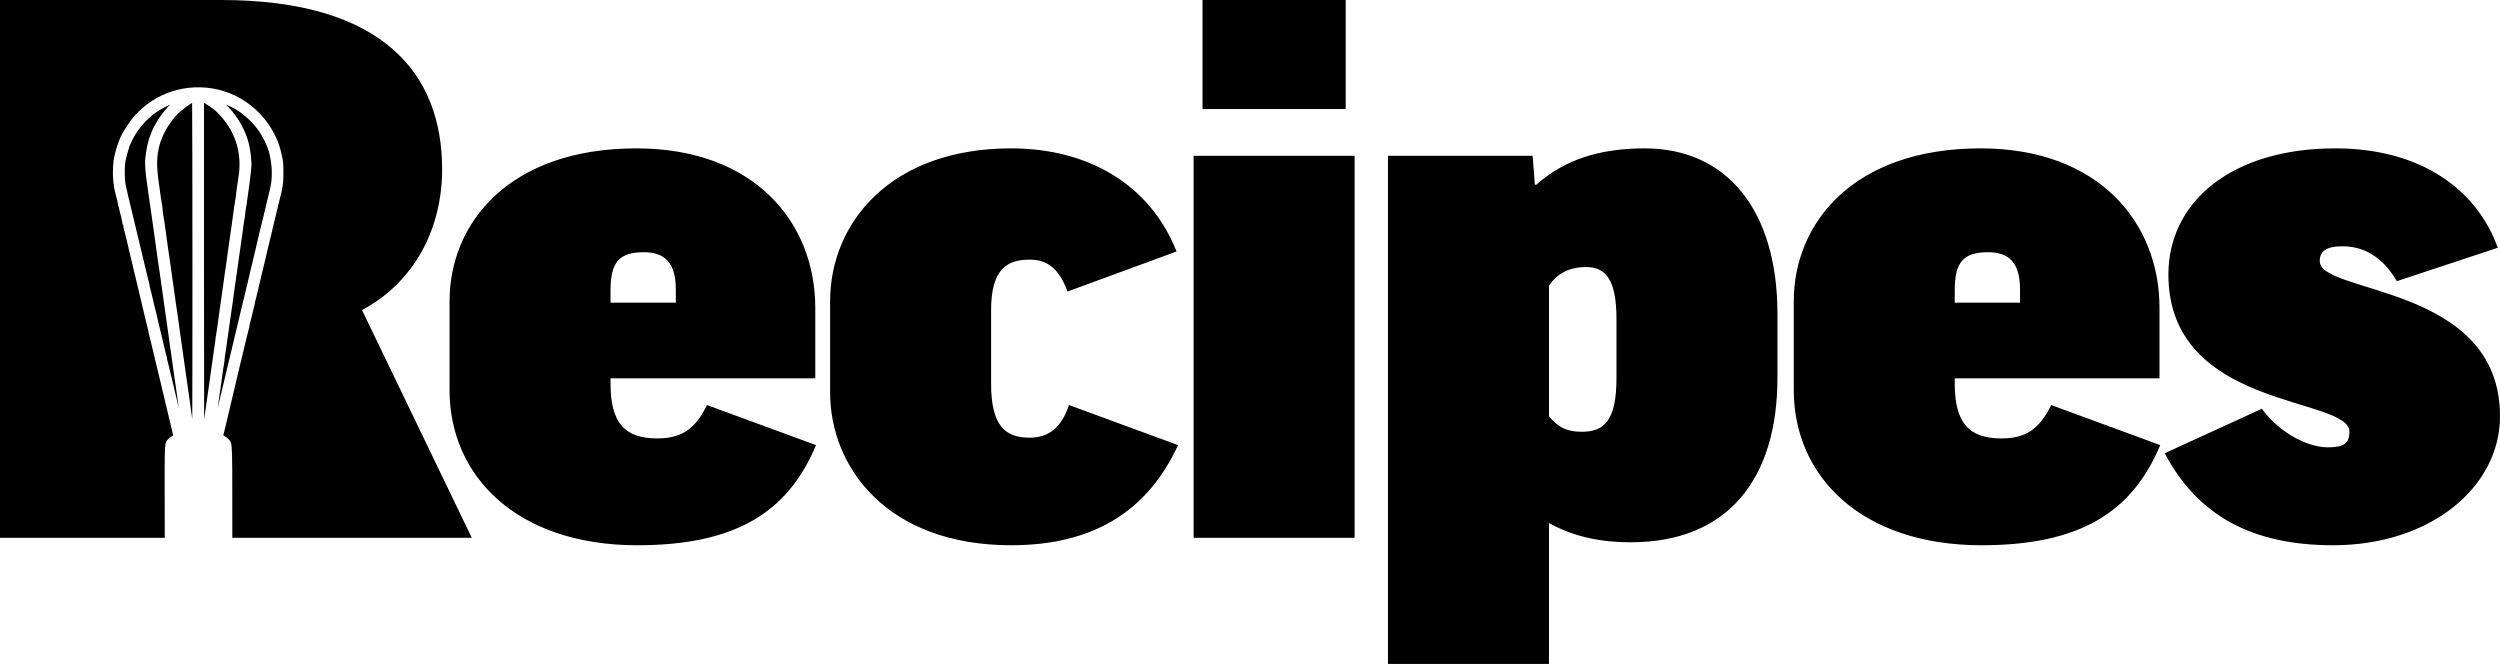
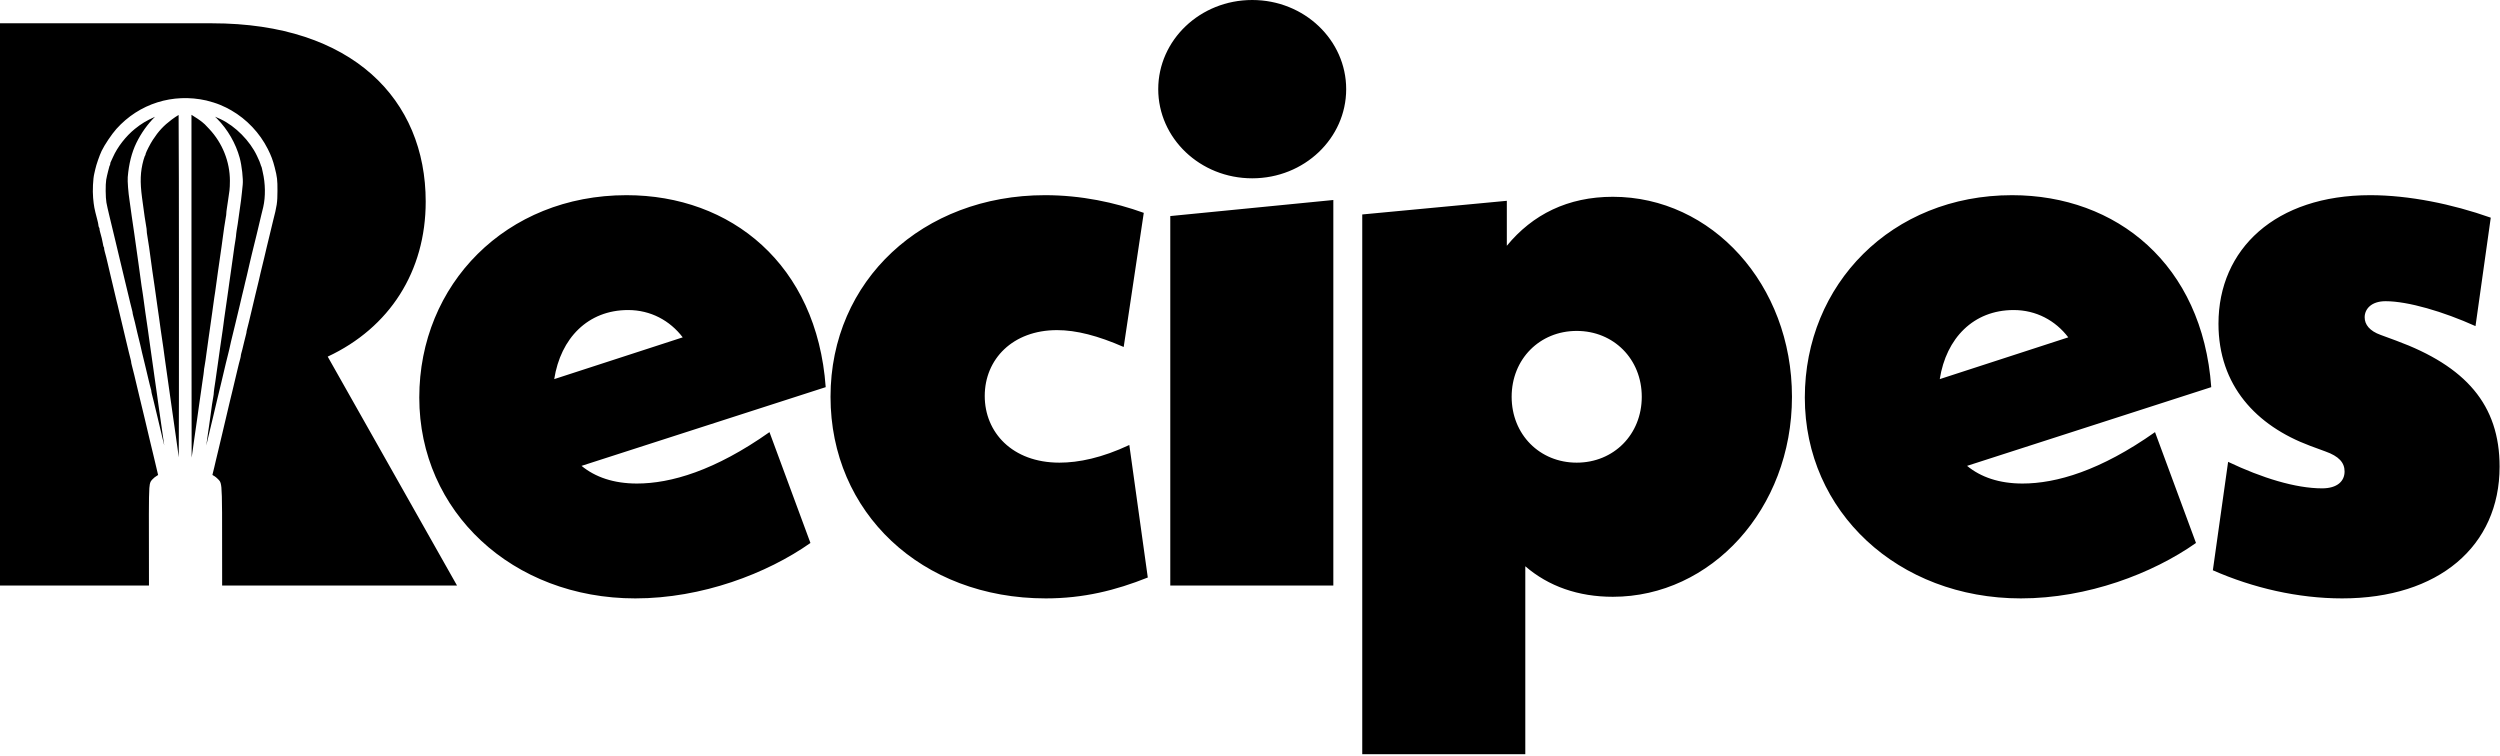
- <svg xmlns="http://www.w3.org/2000/svg" width="100%" height="100%" viewBox="0 0 1348 358" version="1.1" xml:space="preserve" style="fill-rule:evenodd;clip-rule:evenodd;stroke-linejoin:round;stroke-miterlimit:2;">
-   <g>
-     <path d="M88.83,290l-88.83,-0l0,-290l119.2,0c87.6,0 119.2,40 119.2,91.2c-0,32 -14.8,60.8 -43.2,76l59.2,122.8l-129.132,-0c-0,-1.423 -0,-2.895 0,-4.416c0.003,-29.92 0.035,-40.504 -0.375,-44.641c-0.173,-1.746 -0.469,-2.57 -0.791,-3.106c-0.315,-0.527 -0.687,-0.782 -1.193,-1.308c-0.711,-0.738 -1.856,-1.479 -2.481,-1.795c0.049,-0.252 0.127,-0.62 0.22,-0.959c0.199,-0.725 0.493,-1.919 0.652,-2.653c0.155,-0.703 0.533,-2.321 0.841,-3.591c0.313,-1.286 0.67,-2.78 0.795,-3.316c0.123,-0.528 0.344,-1.451 0.493,-2.05c0.153,-0.614 0.383,-1.593 0.512,-2.172c0.297,-1.331 0.565,-2.46 1.411,-5.926c0.387,-1.588 0.803,-3.359 0.923,-3.935c0.118,-0.558 0.513,-2.224 0.879,-3.699c0.754,-3.043 1.114,-4.58 1.44,-6.143c0.116,-0.558 0.458,-1.986 0.757,-3.174c0.309,-1.223 0.682,-2.754 0.83,-3.402c0.142,-0.628 0.363,-1.541 0.489,-2.029c0.238,-0.922 1.164,-4.82 2.1,-8.84c0.626,-2.687 1.205,-4.979 1.516,-6.004c0.18,-0.591 0.311,-1.373 0.311,-1.731c-0,-0.17 0.086,-0.537 0.173,-0.818l0.001,-0.005c0.343,-1.133 0.681,-2.471 1.461,-5.814c0.354,-1.516 0.751,-3.103 0.885,-3.527c0.191,-0.594 0.328,-1.386 0.328,-1.748c0,-0.167 0.091,-0.524 0.179,-0.799l0.001,-0.001c0.144,-0.454 0.574,-2.146 0.951,-3.766c0.363,-1.555 0.762,-3.23 0.887,-3.725c0.13,-0.505 0.358,-1.457 0.506,-2.111c0.442,-1.948 1.582,-6.771 1.843,-7.795c0.453,-1.782 0.728,-2.913 1.155,-4.757c0.229,-0.984 0.519,-2.192 0.646,-2.684c0.135,-0.526 0.318,-1.323 0.406,-1.773c0.08,-0.403 0.243,-1.125 0.363,-1.602c0.743,-2.942 1.62,-6.561 1.864,-7.69c0.438,-2.029 0.651,-2.93 1.236,-5.258c0.308,-1.224 0.679,-2.754 0.827,-3.401c0.142,-0.628 0.363,-1.541 0.488,-2.03c0.13,-0.5 0.539,-2.204 0.911,-3.786c0.364,-1.553 0.767,-3.226 0.895,-3.721c1.959,-7.569 2.202,-9.262 2.216,-15.02c0.014,-5.565 -0.141,-6.873 -1.359,-11.654c-0.917,-3.605 -1.766,-5.87 -3.46,-9.23c-4.025,-7.98 -10.465,-14.789 -18.2,-19.245c-1.913,-1.102 -2.897,-1.586 -5.6,-2.752c-1.472,-0.634 -4.94,-1.731 -6.804,-2.15c-16.701,-3.753 -33.478,1.554 -44.785,14.159c-2.315,2.58 -5.978,8.04 -7.357,10.961c-1.102,2.336 -2.673,6.87 -3.152,9.09c-0.165,0.767 -0.4,1.794 -0.521,2.283c-0.609,2.435 -0.899,8.411 -0.567,11.997c0.388,4.204 0.57,5.183 1.994,10.592c0.32,1.216 0.613,2.453 0.613,2.76c0,0.236 0.028,0.474 0.075,0.692l0.246,0.688l0.197,0.284c0.006,0.498 0.148,1.354 0.33,1.921c0.467,1.461 1.31,4.961 1.425,5.938l0,0.002c0.076,0.642 0.254,1.287 0.406,1.619l0.36,0.548c-0.066,-0.071 -0.209,-0.316 -0.209,-0.316c-0,0 0.019,0.089 0.019,0.136c-0,0.47 0.143,1.332 0.329,1.914c0.292,0.911 1.227,4.631 1.529,6.076c0.327,1.562 0.686,3.1 1.44,6.142c0.366,1.477 0.766,3.146 0.887,3.708c0.391,1.814 1.497,6.49 2.065,8.731c0.126,0.498 0.346,1.37 0.488,1.939l0.001,0.003c0.144,0.566 0.679,2.826 1.191,5.021c0.519,2.225 1.052,4.455 1.183,4.958l0,0.002c0.237,0.909 1.343,5.581 1.829,7.721c0.149,0.654 0.378,1.605 0.508,2.114l0.001,0.004c0.128,0.494 0.527,2.166 0.889,3.718c0.377,1.615 0.805,3.304 0.947,3.756l0.001,0.003c0.087,0.277 0.178,0.638 0.178,0.806c0,0.357 0.13,1.138 0.309,1.729l0,0.002c0.285,0.937 0.893,3.347 1.283,5.086c0.164,0.726 0.403,1.736 0.533,2.244c0.209,0.823 0.689,2.843 2.058,8.649c0.86,3.657 2.353,9.845 2.599,10.785c0.127,0.491 0.647,2.685 1.153,4.875c0.513,2.226 1.041,4.459 1.171,4.962c0.125,0.485 0.356,1.454 0.513,2.152c0.163,0.724 0.462,1.967 0.666,2.764c0.197,0.771 0.53,2.152 0.737,3.066l0.001,0.002c0.213,0.93 0.699,2.978 1.081,4.552c0.918,3.776 1.075,4.437 1.344,5.688l-0.348,0.197c-0.901,0.509 -2.006,1.39 -2.473,1.943l-0.001,0.002c-0.419,0.499 -0.716,0.741 -0.975,1.303c-0.235,0.511 -0.45,1.33 -0.572,3.043c-0.302,4.224 -0.248,15.01 -0.193,45.05c0.003,1.24 0.005,2.47 0.008,3.688Zm21.164,-234.621c1.783,1.071 4.472,2.869 5.442,3.711c0.508,0.442 1.046,0.905 1.192,1.026c0.127,0.106 1.133,1.168 2.236,2.347c6.562,7.011 10.258,16.271 10.271,25.743c0.003,1.823 -0.09,3.991 -0.213,4.817c-0.131,0.868 -0.43,2.984 -0.668,4.7l0,0.002c-0.231,1.688 -0.53,3.693 -0.662,4.455l-0,0.003c-0.148,0.862 -0.264,1.999 -0.264,2.526c0,0.387 -0.102,1.11 -0.219,1.606c-0.147,0.626 -0.52,2.935 -0.823,5.134c-0.295,2.136 -0.648,4.7 -0.786,5.697c-0.138,0.999 -0.366,2.693 -0.508,3.764c-0.351,2.662 -1.136,8.127 -1.82,12.662c-0.14,0.936 -0.358,2.527 -0.484,3.535c-0.392,3.144 -0.76,5.826 -0.896,6.478l-0.001,0.006c-0.076,0.37 -0.265,1.58 -0.418,2.69c-0.147,1.066 -0.383,2.753 -0.524,3.748c-0.142,1.001 -0.367,2.639 -0.5,3.64c-0.282,2.123 -0.604,4.397 -1.151,8.137c-0.219,1.499 -0.52,3.602 -0.668,4.673l-0.001,0.002c-0.146,1.068 -0.388,2.814 -0.535,3.883c-0.148,1.066 -0.369,2.635 -0.491,3.489c-0.124,0.859 -0.354,2.559 -0.512,3.776c-0.149,1.157 -0.376,2.578 -0.509,3.157l-0,0.004c-0.164,0.723 -0.29,1.689 -0.29,2.142c0,0.334 -0.106,1.172 -0.226,1.867c-0.14,0.805 -0.386,2.473 -0.548,3.704c-0.158,1.203 -0.453,3.288 -0.656,4.632c-0.204,1.359 -0.492,3.35 -0.639,4.423c-0.145,1.064 -0.375,2.691 -0.51,3.612l0,0.003c-0.134,0.926 -0.543,3.845 -0.906,6.483c-0.362,2.62 -0.763,5.398 -0.89,6.177c-0.131,0.793 -0.374,2.509 -0.54,3.81c-0.161,1.274 -0.458,3.415 -0.657,4.759c-0.163,1.097 -0.383,2.606 -0.542,3.709c-0.059,-14.896 -0.084,-46.146 -0.084,-81.996l0,-88.736Zm-6.333,170.588c-0.066,-0.479 -0.127,-0.928 -0.176,-1.281c-0.13,-0.961 -0.343,-2.531 -0.471,-3.491c-0.128,-0.964 -0.476,-3.448 -0.774,-5.519c-0.296,-2.063 -0.661,-4.626 -0.811,-5.693c-0.151,-1.07 -0.387,-2.706 -0.522,-3.633l-0,-0.002c-0.685,-4.659 -1.024,-7.042 -1.285,-9.04c-0.444,-3.381 -1.22,-8.858 -1.565,-11.047c-0.228,-1.443 -0.468,-3.142 -1.047,-7.412c-0.131,-0.964 -0.36,-2.599 -0.507,-3.635c-0.146,-1.026 -0.369,-2.674 -0.492,-3.663l0,-0.002c-0.127,-1.01 -0.422,-3.016 -0.655,-4.458c-0.227,-1.408 -0.533,-3.483 -0.678,-4.611c-0.589,-4.554 -0.726,-5.539 -0.864,-6.296l0,-0.001c-0.077,-0.423 -0.433,-2.897 -0.793,-5.5c-0.365,-2.64 -0.773,-5.559 -0.908,-6.486c-0.134,-0.922 -0.371,-2.606 -0.527,-3.742c-0.158,-1.151 -0.411,-2.856 -0.561,-3.79l-0,-0.003c-0.148,-0.913 -0.374,-2.467 -0.505,-3.452c-1.265,-9.561 -2.228,-16.263 -2.572,-17.934c-0.122,-0.59 -0.225,-1.467 -0.225,-1.947c-0,-0.647 -0.13,-1.756 -0.29,-2.462c-0.275,-1.213 -1.053,-6.598 -2.053,-14.171c-1.055,-7.995 -0.878,-12.949 0.722,-18.806l0,-0.002c0.202,-0.743 0.553,-1.721 0.607,-1.872l0.071,-0.088l0.239,-0.456l0.147,-0.496l0.02,-0.207c-0,-0 0.009,-0.032 0.015,-0.051c0.368,-1.184 2.286,-4.909 3.532,-6.825c2.828,-4.349 5.376,-7.09 9.425,-10.132c1.182,-0.888 2.417,-1.706 3.431,-2.296c0.099,9.264 0.173,45.613 0.173,88.662c-0,45.278 -0.022,69.954 -0.101,81.84Zm13.699,-5.89c0.296,-2.152 0.472,-3.397 0.773,-5.511c0.235,-1.633 0.539,-3.725 0.678,-4.649l0.001,-0.002c0.14,-0.933 0.363,-2.519 0.495,-3.525c0.778,-5.928 1.171,-8.596 1.543,-10.47c0.158,-0.785 0.28,-1.876 0.28,-2.423c0,-0.408 0.1,-1.223 0.217,-1.813c0.14,-0.707 0.394,-2.365 0.564,-3.685l-0,-0.002c0.161,-1.27 0.446,-3.291 0.63,-4.492c0.188,-1.217 0.475,-3.212 0.639,-4.432c0.364,-2.721 0.705,-5.156 1.038,-7.427c0.141,-0.96 0.434,-2.973 0.651,-4.469c0.216,-1.493 0.504,-3.473 0.641,-4.398c0.138,-0.938 0.323,-2.297 0.41,-3.019l0.001,-0.003c0.084,-0.705 0.25,-1.972 0.367,-2.819c0.443,-3.176 1.294,-9.101 1.541,-10.727c0.142,-0.932 0.384,-2.635 0.537,-3.783c0.153,-1.133 0.384,-2.817 0.516,-3.741c0.134,-0.926 0.425,-2.965 0.649,-4.532c0.771,-5.385 0.889,-6.229 1.168,-8.299c0.599,-4.439 0.827,-5.991 1.176,-7.989c0.221,-1.255 0.391,-2.686 0.391,-3.178c-0,-0.369 0.097,-1.081 0.209,-1.58c0.142,-0.633 0.389,-2.125 0.545,-3.315c0.149,-1.134 0.515,-3.748 0.812,-5.807c0.814,-5.635 1.016,-7.197 1.271,-9.781c0.126,-1.279 0.313,-3.113 0.413,-4.076c0.292,-2.795 -0.447,-9.423 -1.507,-13.321c-1.947,-7.162 -5.985,-14.16 -11.23,-19.454c-0.343,-0.347 -0.696,-0.697 -1.044,-1.036c0.93,0.393 1.912,0.832 2.859,1.282c7.305,3.476 14.502,10.756 18.011,18.212c1.108,2.355 1.588,3.453 1.751,4.137l0.001,0.003c0.129,0.534 0.364,1.101 0.536,1.409c-0,-0 0.114,0.346 0.153,0.551c0.082,0.439 0.281,1.348 0.439,2.013c1.337,5.604 1.435,12.259 0.247,17.415c-0.351,1.519 -0.644,2.717 -0.972,3.969c-0.281,1.073 -1.418,5.866 -1.887,7.952l-0,0.003c-0.139,0.624 -0.357,1.532 -0.484,2.016c-0.212,0.811 -0.599,2.374 -1.286,5.206c-0.121,0.499 -0.591,2.421 -1.046,4.269c-0.459,1.873 -0.941,3.908 -1.069,4.519c-0.532,2.522 -0.735,3.407 -1.37,5.967c-0.372,1.505 -0.793,3.236 -0.933,3.844c-0.139,0.604 -0.367,1.595 -0.507,2.2c-0.139,0.603 -0.553,2.312 -0.921,3.797c-0.378,1.533 -0.743,3.086 -0.812,3.451c-0.063,0.333 -0.215,0.986 -0.336,1.451c-0.29,1.104 -2.004,8.261 -2.37,9.892c-0.14,0.621 -0.362,1.523 -0.492,2.005c-0.362,1.327 -1.301,5.192 -1.578,6.493c-0.674,3.152 -1.068,4.869 -1.489,6.466c-0.459,1.736 -0.777,3.018 -1.045,4.196c-0.432,1.9 -1.58,6.761 -1.826,7.73c-0.13,0.51 -0.355,1.462 -0.501,2.117l-0,0.003c-0.141,0.635 -0.56,2.364 -0.929,3.843c-0.379,1.511 -0.807,3.279 -0.951,3.927c-0.138,0.625 -0.352,1.534 -0.477,2.019l-0.001,0.006c-0.248,0.98 -1.408,5.888 -1.843,7.807c-0.143,0.626 -0.362,1.535 -0.49,2.021l-0.001,0.004c-0.13,0.502 -0.662,2.734 -1.181,4.957c-1.146,4.912 -1.293,5.54 -1.575,6.606Zm-20.913,-0.051c-0.063,-0.253 -0.127,-0.501 -0.196,-0.766c-0.145,-0.562 -0.565,-2.296 -0.932,-3.85c-0.371,-1.568 -0.894,-3.782 -1.164,-4.921c-0.269,-1.14 -0.794,-3.353 -1.164,-4.92c-0.374,-1.581 -0.785,-3.285 -0.916,-3.789c-0.128,-0.494 -0.528,-2.166 -0.89,-3.717c-0.378,-1.62 -0.807,-3.313 -0.952,-3.766l-0.001,-0.001c-0.091,-0.283 -0.178,-0.673 -0.178,-0.87c-0,-0.453 -0.147,-1.222 -0.336,-1.71c-0.11,-0.286 -0.317,-1.093 -0.467,-1.787c-0.173,-0.804 -0.478,-2.063 -0.676,-2.796l-0,-0.002c-0.325,-1.194 -0.476,-1.834 -1.165,-4.916l-0,-0.002c-0.156,-0.693 -0.391,-1.675 -0.523,-2.185c-0.745,-2.877 -1.347,-5.353 -1.516,-6.244c-0.216,-1.144 -1.491,-6.536 -1.897,-8.02l-0.001,-0.003c-0.132,-0.478 -0.334,-1.316 -0.453,-1.861c-0.657,-3.02 -1.809,-7.768 -2.108,-8.706l-0.001,-0.003c-0.088,-0.275 -0.18,-0.632 -0.18,-0.798c-0,-0.363 -0.138,-1.155 -0.33,-1.754c-0.133,-0.419 -0.53,-2.005 -0.884,-3.522c-0.368,-1.583 -0.777,-3.288 -0.908,-3.792c-0.129,-0.495 -0.531,-2.168 -0.895,-3.72c-0.372,-1.582 -0.781,-3.287 -0.911,-3.791c-0.125,-0.484 -0.342,-1.396 -0.483,-2.022c-0.369,-1.641 -2.083,-8.794 -2.371,-9.893c-0.222,-0.85 -1.288,-5.337 -1.804,-7.593c-0.372,-1.635 -1.943,-8.157 -3.092,-12.843c-0.567,-2.313 -1.204,-5.18 -1.415,-6.374c-0.441,-2.499 -0.505,-8.98 -0.111,-11.354c0.388,-2.324 1.595,-6.705 1.642,-6.874l0.066,-0.085l0.197,-0.429l0.12,-0.475l0.043,-0.499c-0,-0.057 0.03,-0.145 0.058,-0.198c0.133,-0.249 0.704,-1.488 1.262,-2.747c2.22,-5.015 6.433,-10.427 10.917,-14.039c3.24,-2.61 5.599,-4.03 10.006,-6.025c-3.666,3.593 -6.898,8.101 -9.302,13.051c-2.296,4.724 -3.738,10.43 -4.276,17c-0.165,2.015 0.264,7.679 0.908,11.765c0.133,0.845 0.367,2.513 0.521,3.71l-0,0.002c0.158,1.223 0.394,2.928 0.526,3.792c0.433,2.827 1.036,6.947 1.305,8.91c0.644,4.704 0.794,5.777 1.295,9.206c0.289,1.986 0.641,4.482 0.78,5.546c0.14,1.073 0.369,2.743 0.509,3.71c0.338,2.356 0.671,4.79 1.016,7.425c0.17,1.305 0.374,2.56 0.442,2.809c0.056,0.209 0.208,1.27 0.352,2.371c0.646,4.93 1.589,11.592 2.353,16.607c0.14,0.913 0.353,2.468 0.474,3.452c0.316,2.573 1.297,9.521 1.477,10.461c0.139,0.727 0.329,2.076 0.868,6.127c0.133,1.001 0.359,2.64 0.504,3.642c0.143,0.997 0.442,3.093 0.666,4.66c0.222,1.568 0.514,3.607 0.646,4.533l0,0.001c0.133,0.92 0.353,2.542 0.491,3.605l0,0.002c0.142,1.078 0.383,2.782 0.536,3.788l0.001,0.001c0.153,0.992 0.445,3.02 0.65,4.508c0.207,1.508 0.434,3.095 0.502,3.526c0.067,0.422 0.248,1.689 0.401,2.816c0.156,1.147 0.401,2.849 0.544,3.78c0.083,0.548 0.242,1.633 0.42,2.856Zm343.153,-16.026l-110.4,-0l-0,2.8c-0,21.2 7.6,29.6 25.2,29.6c12.8,-0 20.4,-4.8 26.8,-18l58.8,21.6c-15.2,36.4 -43.6,54 -96.4,54c-64.8,-0 -101.2,-37.2 -101.2,-83.6l-0,-48c-0,-42 32,-82.4 100.8,-82.4c63.6,-0 96.4,40 96.4,86l-0,38Zm-110.4,-47.6l-0,6.8l35.2,-0l-0,-7.2c-0,-14.4 -6,-20 -17.2,-20c-13.2,-0 -18,5.2 -18,20.4Zm305.2,-20.8l-58.8,21.6c-4.8,-13.2 -11.6,-17.2 -20.4,-17.2c-11.6,-0 -20.8,4.4 -20.8,27.2l-0,39.6c-0,22.8 7.6,29.2 20.8,29.2c10.4,-0 17.2,-5.6 21.2,-17.6l58.8,21.6c-16.4,35.6 -45.6,54 -90,54c-66.8,-0 -97.6,-42 -97.6,-82.4l-0,-49.2c-0,-42 32.4,-82.4 97.6,-82.4c41.2,-0 74.8,19.2 89.2,55.6Zm9.2,-51.6l86.8,-0l-0,206l-86.8,-0l-0,-206Zm4.8,-84l77.2,-0l-0,58.8l-77.2,-0l-0,-58.8Zm230.8,292.4c-15.6,-0 -30.4,-2.8 -44,-10.4l-0,76l-86.8,-0l-0,-274l78,-0l1.2,15.6l0.8,-0c15.2,-13.6 34.4,-19.6 58.4,-19.6c44.8,-0 71.6,34 71.6,89.2l-0,34.4c-0,54.8 -26.8,88.8 -79.2,88.8Zm-44,-138.4l-0,70.4c4.8,6 9.6,8.4 17.6,8.4c11.6,-0 18.8,-5.2 18.8,-28.8l-0,-32c-0,-21.6 -6,-28 -16.4,-28c-9.2,-0 -15.6,3.6 -20,10Zm329.2,50l-110.4,-0l-0,2.8c-0,21.2 7.6,29.6 25.2,29.6c12.8,-0 20.4,-4.8 26.8,-18l58.8,21.6c-15.2,36.4 -43.6,54 -96.4,54c-64.8,-0 -101.2,-37.2 -101.2,-83.6l-0,-48c-0,-42 32,-82.4 100.8,-82.4c63.6,-0 96.4,40 96.4,86l-0,38Zm-110.4,-47.6l-0,6.8l35.2,-0l-0,-7.2c-0,-14.4 -6,-20 -17.2,-20c-13.2,-0 -18,5.2 -18,20.4Zm292.8,-22.8l-54.4,18c-8,-13.6 -18.4,-18.8 -29.2,-18.8c-9.2,-0 -12.4,2.8 -12.4,8c-0,18 97.2,12.4 97.2,83.6c-0,38.4 -37.6,69.6 -90,69.6c-43.2,-0 -72.8,-15.6 -90.8,-49.6l52.4,-24c10,13.6 25.2,20.8 35.6,20.8c8.4,-0 11.6,-2 11.6,-8.4c-0,-19.2 -97.6,-11.6 -97.6,-84.8c-0,-38.8 33.6,-68 90,-68c46.4,-0 76.4,22.4 87.6,53.6Z" />
-   </g>
+ <svg xmlns="http://www.w3.org/2000/svg" width="100%" height="100%" viewBox="0 0 1245 376" version="1.1" xml:space="preserve" style="fill-rule:evenodd;clip-rule:evenodd;stroke-linejoin:round;stroke-miterlimit:2;">
+   <path d="M74.189,291.6l-74.189,-0l0,-280l105.6,-0c70,-0 106.4,38 106.4,88.8c0,34.8 -18,62.8 -48.8,77.2l64.4,114l-116.974,-0c0.001,-1.364 0.001,-2.772 0.001,-4.225c0.003,-29.921 0.034,-40.505 -0.376,-44.642c-0.173,-1.746 -0.468,-2.57 -0.79,-3.106c-0.316,-0.526 -0.688,-0.782 -1.194,-1.307c-0.71,-0.739 -1.855,-1.48 -2.48,-1.795c0.049,-0.253 0.126,-0.621 0.22,-0.959c0.199,-0.725 0.492,-1.92 0.652,-2.654c0.155,-0.703 0.533,-2.32 0.841,-3.59c0.312,-1.287 0.67,-2.78 0.795,-3.317c0.122,-0.527 0.344,-1.45 0.492,-2.05c0.153,-0.614 0.384,-1.592 0.513,-2.172c0.297,-1.331 0.565,-2.459 1.41,-5.926c0.387,-1.587 0.804,-3.358 0.924,-3.935c0.118,-0.558 0.513,-2.224 0.878,-3.698c0.755,-3.043 1.115,-4.581 1.441,-6.143c0.116,-0.558 0.458,-1.987 0.757,-3.175c0.309,-1.223 0.682,-2.754 0.829,-3.401c0.143,-0.628 0.364,-1.541 0.489,-2.03c0.238,-0.922 1.165,-4.819 2.101,-8.839c0.626,-2.688 1.204,-4.979 1.516,-6.005c0.18,-0.59 0.31,-1.372 0.31,-1.73c0,-0.171 0.087,-0.538 0.173,-0.819l0.002,-0.004c0.343,-1.134 0.68,-2.471 1.461,-5.814c0.354,-1.517 0.75,-3.103 0.885,-3.528c0.191,-0.594 0.328,-1.386 0.328,-1.748c-0,-0.166 0.091,-0.524 0.179,-0.798l0,-0.002c0.145,-0.453 0.575,-2.146 0.952,-3.766c0.363,-1.554 0.761,-3.23 0.887,-3.725c0.13,-0.505 0.357,-1.457 0.506,-2.11c0.441,-1.949 1.582,-6.771 1.842,-7.795c0.454,-1.783 0.728,-2.914 1.156,-4.757c0.229,-0.984 0.519,-2.192 0.646,-2.685c0.134,-0.525 0.317,-1.322 0.405,-1.772c0.08,-0.403 0.244,-1.126 0.364,-1.602c0.743,-2.943 1.619,-6.561 1.864,-7.691c0.438,-2.029 0.65,-2.93 1.235,-5.258c0.308,-1.223 0.68,-2.754 0.827,-3.401c0.143,-0.628 0.364,-1.541 0.489,-2.03c0.13,-0.499 0.539,-2.204 0.91,-3.786c0.365,-1.552 0.767,-3.226 0.896,-3.72c1.958,-7.569 2.202,-9.263 2.216,-15.02c0.013,-5.565 -0.141,-6.874 -1.36,-11.654c-0.916,-3.606 -1.765,-5.871 -3.46,-9.231c-4.024,-7.979 -10.464,-14.789 -18.199,-19.245c-1.913,-1.101 -2.898,-1.586 -5.6,-2.751c-1.472,-0.634 -4.94,-1.732 -6.804,-2.151c-16.701,-3.753 -33.478,1.554 -44.785,14.159c-2.316,2.58 -5.979,8.041 -7.357,10.961c-1.102,2.337 -2.673,6.87 -3.152,9.09c-0.165,0.768 -0.4,1.795 -0.522,2.283c-0.608,2.435 -0.898,8.412 -0.566,11.998c0.388,4.204 0.57,5.183 1.993,10.591c0.321,1.216 0.614,2.454 0.614,2.76c-0,0.236 0.027,0.475 0.075,0.692l0.245,0.688l0.198,0.285c0.006,0.497 0.148,1.353 0.329,1.92c0.468,1.462 1.311,4.962 1.426,5.939l-0,0.001c0.076,0.642 0.253,1.287 0.405,1.619l0.36,0.549c-0.065,-0.071 -0.209,-0.317 -0.209,-0.317c0,0 0.02,0.09 0.02,0.136c-0,0.47 0.143,1.333 0.329,1.914c0.291,0.912 1.227,4.631 1.528,6.076c0.327,1.563 0.686,3.1 1.44,6.143c0.367,1.477 0.767,3.145 0.888,3.708c0.391,1.813 1.497,6.49 2.064,8.73c0.127,0.498 0.346,1.371 0.489,1.939l0.001,0.004c0.143,0.565 0.678,2.825 1.19,5.021c0.52,2.224 1.053,4.455 1.183,4.957l0.001,0.002c0.237,0.909 1.343,5.581 1.829,7.722c0.149,0.653 0.377,1.604 0.508,2.113l0.001,0.004c0.128,0.494 0.527,2.166 0.889,3.718c0.377,1.616 0.805,3.305 0.947,3.757l0,0.002c0.088,0.278 0.179,0.638 0.179,0.806c0,0.358 0.13,1.138 0.308,1.729l0.001,0.002c0.285,0.937 0.893,3.347 1.283,5.087c0.164,0.725 0.403,1.735 0.532,2.244c0.21,0.822 0.69,2.842 2.059,8.648c0.86,3.657 2.352,9.846 2.599,10.785c0.127,0.491 0.647,2.686 1.153,4.876c0.512,2.225 1.04,4.458 1.171,4.961c0.124,0.485 0.356,1.455 0.513,2.153c0.163,0.723 0.462,1.967 0.666,2.763c0.197,0.772 0.529,2.152 0.737,3.066l0.001,0.003c0.213,0.929 0.699,2.978 1.081,4.552c0.918,3.775 1.075,4.436 1.344,5.688l-0.349,0.196c-0.9,0.509 -2.006,1.391 -2.472,1.944l-0.001,0.001c-0.42,0.499 -0.716,0.741 -0.975,1.304c-0.236,0.511 -0.45,1.329 -0.572,3.043c-0.302,4.224 -0.248,15.009 -0.193,45.049c0.002,1.176 0.005,2.342 0.008,3.498Zm21.164,-234.43c1.782,1.07 4.472,2.868 5.441,3.71c0.509,0.442 1.047,0.905 1.193,1.027c0.127,0.106 1.133,1.168 2.235,2.346c6.562,7.011 10.259,16.271 10.272,25.743c0.003,1.823 -0.09,3.991 -0.213,4.817c-0.132,0.869 -0.431,2.985 -0.668,4.7l-0,0.002c-0.232,1.688 -0.53,3.694 -0.662,4.456l-0,0.003c-0.148,0.861 -0.264,1.999 -0.264,2.526c-0,0.387 -0.102,1.109 -0.219,1.606c-0.147,0.625 -0.52,2.935 -0.823,5.134c-0.295,2.135 -0.649,4.7 -0.786,5.697c-0.138,0.998 -0.367,2.693 -0.508,3.763c-0.352,2.662 -1.137,8.127 -1.82,12.662c-0.14,0.936 -0.359,2.528 -0.484,3.536c-0.392,3.143 -0.76,5.825 -0.897,6.477l-0.001,0.006c-0.075,0.37 -0.265,1.58 -0.417,2.69c-0.147,1.067 -0.383,2.754 -0.524,3.749c-0.142,1.001 -0.367,2.639 -0.5,3.64c-0.282,2.122 -0.604,4.396 -1.152,8.137c-0.219,1.499 -0.519,3.601 -0.668,4.672l-0,0.002c-0.147,1.068 -0.388,2.815 -0.535,3.883c-0.148,1.067 -0.369,2.636 -0.491,3.489c-0.124,0.859 -0.355,2.56 -0.512,3.777c-0.149,1.156 -0.376,2.577 -0.509,3.157l-0.001,0.004c-0.163,0.723 -0.289,1.688 -0.289,2.141c0,0.335 -0.106,1.173 -0.227,1.867c-0.139,0.805 -0.385,2.473 -0.547,3.704c-0.158,1.204 -0.454,3.288 -0.656,4.633c-0.204,1.359 -0.492,3.35 -0.639,4.423c-0.146,1.064 -0.375,2.69 -0.51,3.612l-0,0.002c-0.134,0.927 -0.543,3.845 -0.907,6.484c-0.362,2.619 -0.762,5.398 -0.889,6.177c-0.131,0.792 -0.374,2.509 -0.54,3.81c-0.162,1.274 -0.458,3.415 -0.658,4.758c-0.163,1.097 -0.382,2.606 -0.541,3.709c-0.059,-14.896 -0.084,-46.145 -0.084,-81.996l0,-88.735Zm-6.334,170.587c-0.065,-0.479 -0.126,-0.927 -0.175,-1.281c-0.131,-0.96 -0.343,-2.53 -0.471,-3.491c-0.129,-0.964 -0.476,-3.448 -0.774,-5.519c-0.297,-2.063 -0.662,-4.625 -0.811,-5.693c-0.152,-1.07 -0.387,-2.706 -0.522,-3.633l-0,-0.001c-0.685,-4.66 -1.024,-7.043 -1.285,-9.04c-0.444,-3.382 -1.22,-8.858 -1.565,-11.047c-0.228,-1.444 -0.469,-3.143 -1.047,-7.412c-0.132,-0.965 -0.36,-2.6 -0.507,-3.636c-0.146,-1.025 -0.369,-2.673 -0.492,-3.663l-0,-0.002c-0.127,-1.009 -0.422,-3.015 -0.655,-4.457c-0.227,-1.408 -0.533,-3.484 -0.678,-4.612c-0.589,-4.553 -0.726,-5.538 -0.864,-6.295l-0,-0.002c-0.078,-0.422 -0.434,-2.897 -0.793,-5.5c-0.365,-2.64 -0.773,-5.559 -0.908,-6.486c-0.135,-0.922 -0.371,-2.606 -0.527,-3.742c-0.158,-1.15 -0.411,-2.856 -0.561,-3.79l-0,-0.002c-0.148,-0.914 -0.375,-2.468 -0.505,-3.452c-1.265,-9.562 -2.229,-16.264 -2.572,-17.934c-0.122,-0.591 -0.225,-1.468 -0.225,-1.947c-0,-0.648 -0.13,-1.756 -0.29,-2.462c-0.275,-1.214 -1.053,-6.599 -2.053,-14.171c-1.056,-7.995 -0.878,-12.95 0.721,-18.807l0.001,-0.001c0.202,-0.744 0.552,-1.722 0.607,-1.873l0.07,-0.088l0.239,-0.455l0.147,-0.496l0.02,-0.208c0,-0 0.01,-0.032 0.015,-0.05c0.369,-1.184 2.286,-4.91 3.533,-6.826c2.828,-4.349 5.376,-7.089 9.425,-10.131c1.181,-0.888 2.417,-1.707 3.431,-2.296c0.098,9.263 0.172,45.612 0.172,88.661c0,45.278 -0.021,69.954 -0.101,81.84Zm13.7,-5.889c0.296,-2.153 0.471,-3.398 0.773,-5.512c0.234,-1.633 0.538,-3.725 0.678,-4.649l0,-0.002c0.14,-0.933 0.364,-2.518 0.496,-3.525c0.778,-5.928 1.17,-8.596 1.543,-10.47c0.157,-0.785 0.28,-1.876 0.28,-2.422c-0,-0.408 0.1,-1.224 0.217,-1.813c0.14,-0.708 0.394,-2.366 0.563,-3.686l0,-0.002c0.162,-1.27 0.447,-3.291 0.631,-4.491c0.188,-1.218 0.474,-3.213 0.638,-4.432c0.365,-2.722 0.705,-5.157 1.039,-7.427c0.14,-0.961 0.434,-2.974 0.651,-4.47c0.215,-1.492 0.504,-3.473 0.641,-4.398c0.138,-0.938 0.323,-2.297 0.41,-3.019l0,-0.003c0.085,-0.704 0.25,-1.972 0.367,-2.818c0.443,-3.177 1.294,-9.102 1.542,-10.728c0.141,-0.932 0.383,-2.635 0.537,-3.783c0.153,-1.132 0.384,-2.817 0.516,-3.74c0.134,-0.927 0.425,-2.966 0.649,-4.533c0.771,-5.385 0.888,-6.228 1.168,-8.299c0.598,-4.439 0.827,-5.991 1.176,-7.988c0.221,-1.256 0.391,-2.686 0.391,-3.179c-0,-0.369 0.096,-1.08 0.209,-1.58c0.141,-0.633 0.388,-2.125 0.545,-3.314c0.149,-1.135 0.515,-3.749 0.812,-5.808c0.813,-5.634 1.015,-7.197 1.271,-9.781c0.126,-1.279 0.313,-3.112 0.413,-4.075c0.291,-2.796 -0.448,-9.424 -1.507,-13.321c-1.947,-7.163 -5.985,-14.16 -11.23,-19.455c-0.344,-0.347 -0.697,-0.696 -1.045,-1.036c0.93,0.393 1.913,0.832 2.859,1.282c7.306,3.476 14.503,10.756 18.012,18.212c1.108,2.355 1.587,3.454 1.751,4.138l0.001,0.002c0.129,0.534 0.364,1.101 0.535,1.409c0,-0 0.115,0.346 0.154,0.551c0.082,0.44 0.28,1.348 0.439,2.014c1.337,5.603 1.435,12.259 0.247,17.414c-0.351,1.519 -0.644,2.717 -0.972,3.969c-0.282,1.073 -1.418,5.867 -1.887,7.953l-0.001,0.002c-0.139,0.625 -0.357,1.532 -0.484,2.016c-0.211,0.811 -0.598,2.375 -1.285,5.207c-0.122,0.498 -0.592,2.42 -1.046,4.269c-0.46,1.873 -0.941,3.907 -1.069,4.519c-0.532,2.522 -0.735,3.406 -1.37,5.966c-0.372,1.505 -0.793,3.236 -0.933,3.845c-0.14,0.604 -0.368,1.595 -0.507,2.2c-0.139,0.602 -0.554,2.311 -0.921,3.797c-0.379,1.533 -0.744,3.086 -0.813,3.451c-0.063,0.332 -0.215,0.986 -0.335,1.451c-0.29,1.103 -2.004,8.26 -2.37,9.892c-0.14,0.62 -0.362,1.523 -0.493,2.005c-0.361,1.326 -1.3,5.191 -1.577,6.492c-0.674,3.153 -1.068,4.87 -1.49,6.466c-0.458,1.736 -0.777,3.019 -1.044,4.196c-0.433,1.9 -1.58,6.761 -1.827,7.73c-0.129,0.51 -0.354,1.463 -0.5,2.117l-0.001,0.003c-0.14,0.635 -0.559,2.365 -0.929,3.843c-0.379,1.512 -0.807,3.279 -0.95,3.927c-0.138,0.625 -0.352,1.534 -0.477,2.019l-0.001,0.006c-0.249,0.98 -1.409,5.888 -1.844,7.807c-0.142,0.626 -0.362,1.535 -0.489,2.021l-0.001,0.004c-0.131,0.503 -0.662,2.734 -1.182,4.958c-1.145,4.912 -1.292,5.54 -1.574,6.606Zm-20.913,-0.052c-0.064,-0.252 -0.127,-0.5 -0.196,-0.765c-0.145,-0.563 -0.566,-2.297 -0.932,-3.851c-0.371,-1.567 -0.894,-3.781 -1.164,-4.921c-0.27,-1.14 -0.795,-3.353 -1.164,-4.92c-0.374,-1.581 -0.785,-3.285 -0.916,-3.788c-0.128,-0.494 -0.529,-2.166 -0.891,-3.718c-0.377,-1.619 -0.807,-3.312 -0.951,-3.765l-0.001,-0.002c-0.091,-0.283 -0.179,-0.672 -0.179,-0.87c0,-0.452 -0.147,-1.221 -0.336,-1.71c-0.109,-0.285 -0.316,-1.093 -0.467,-1.787c-0.173,-0.804 -0.477,-2.063 -0.675,-2.796l-0.001,-0.001c-0.324,-1.195 -0.475,-1.835 -1.164,-4.917l-0.001,-0.002c-0.155,-0.692 -0.39,-1.675 -0.523,-2.185c-0.744,-2.877 -1.346,-5.353 -1.515,-6.244c-0.216,-1.143 -1.492,-6.535 -1.897,-8.02l-0.001,-0.003c-0.132,-0.478 -0.334,-1.315 -0.453,-1.861c-0.657,-3.019 -1.81,-7.768 -2.109,-8.706l-0.001,-0.003c-0.088,-0.274 -0.18,-0.632 -0.18,-0.798c0,-0.363 -0.137,-1.154 -0.329,-1.753c-0.133,-0.42 -0.53,-2.006 -0.884,-3.522c-0.369,-1.583 -0.778,-3.289 -0.909,-3.793c-0.128,-0.494 -0.53,-2.167 -0.895,-3.72c-0.371,-1.582 -0.78,-3.287 -0.911,-3.79c-0.124,-0.484 -0.342,-1.396 -0.483,-2.023c-0.369,-1.64 -2.083,-8.793 -2.37,-9.893c-0.223,-0.85 -1.288,-5.337 -1.804,-7.592c-0.373,-1.636 -1.943,-8.158 -3.092,-12.843c-0.567,-2.313 -1.204,-5.181 -1.415,-6.374c-0.441,-2.499 -0.505,-8.981 -0.111,-11.355c0.387,-2.323 1.594,-6.704 1.641,-6.874l0.067,-0.085l0.197,-0.429l0.12,-0.474l0.043,-0.499c-0,-0.057 0.029,-0.145 0.057,-0.199c0.134,-0.248 0.704,-1.487 1.263,-2.747c2.22,-5.015 6.432,-10.426 10.916,-14.038c3.241,-2.61 5.6,-4.03 10.007,-6.025c-3.666,3.592 -6.898,8.1 -9.302,13.05c-2.296,4.725 -3.738,10.43 -4.277,17c-0.164,2.015 0.265,7.68 0.908,11.765c0.134,0.845 0.368,2.514 0.521,3.711l0.001,0.001c0.158,1.223 0.393,2.928 0.525,3.792c0.434,2.827 1.036,6.948 1.305,8.91c0.644,4.704 0.795,5.777 1.296,9.207c0.288,1.985 0.64,4.481 0.78,5.546c0.14,1.073 0.369,2.742 0.509,3.71c0.337,2.355 0.671,4.789 1.015,7.425c0.17,1.304 0.375,2.559 0.443,2.808c0.056,0.209 0.208,1.271 0.352,2.371c0.645,4.93 1.589,11.592 2.353,16.607c0.139,0.914 0.352,2.468 0.474,3.452c0.316,2.574 1.297,9.522 1.476,10.461c0.14,0.728 0.33,2.077 0.868,6.128c0.133,1.001 0.359,2.639 0.504,3.641c0.143,0.997 0.443,3.093 0.667,4.66c0.222,1.568 0.513,3.607 0.646,4.533l-0,0.002c0.132,0.92 0.352,2.542 0.49,3.604l0.001,0.002c0.142,1.078 0.382,2.783 0.536,3.788l0,0.002c0.153,0.991 0.445,3.019 0.651,4.507c0.207,1.509 0.434,3.095 0.502,3.526c0.067,0.423 0.248,1.69 0.401,2.816c0.156,1.148 0.401,2.849 0.543,3.781c0.083,0.547 0.243,1.632 0.421,2.855Zm235.394,18.984c16.8,-0 38.8,-6.4 66,-25.6l20.4,55.2c-21.6,15.2 -54,27.6 -87.2,27.6c-61.2,-0 -107.6,-43.2 -107.6,-100c0,-56.4 43.2,-100.8 103.2,-100.8c52,-0 94.8,34.4 99.2,95.6l-121.6,39.2c6.8,5.6 16,8.8 27.6,8.8Zm-4.4,-86.4c-20,-0 -33.6,14 -36.8,34.4l64,-20.8c-6.4,-8.4 -16,-13.6 -27.2,-13.6Zm208,143.6c-62,-0 -107.2,-42.8 -107.2,-100.4c-0,-58 46,-100.4 106.8,-100.4c18,-0 34.8,3.6 49.2,8.8l-10,66.8c-12.8,-5.6 -23.6,-8.4 -33.2,-8.4c-22,-0 -36,14.4 -36,32.8c-0,18 13.6,33.2 37.2,33.2c9.6,-0 21.2,-2.4 34.8,-8.8l9.2,66c-16,6.4 -32,10.4 -50.8,10.4Zm102.8,-209.2c-26,-0 -46.8,-20 -46.8,-44.4c-0,-24.4 20.8,-44.4 46.8,-44.4c26,0 46.8,20 46.8,44.4c-0,24.4 -20.8,44.4 -46.8,44.4Zm-40.8,202.8l-0,-184l81.2,-8l-0,192l-81.2,-0Zm220.4,-193.6c49.2,-0 89.2,43.6 89.2,99.6c-0,56 -40.4,99.6 -89.2,99.6c-17.2,0 -32,-5.2 -43.6,-15.2l-0,93.6l-81.2,-0l-0,-268.8l72,-6.8l-0,22.4c12.8,-15.6 30.4,-24.4 52.8,-24.4Zm-18,132.4c18.4,-0 32.4,-14 32.4,-32.8c0,-18.8 -14,-32.8 -32.4,-32.8c-18.4,-0 -32.4,14 -32.4,32.8c0,18.8 14,32.8 32.4,32.8Zm222,10.4c16.8,-0 38.8,-6.4 66,-25.6l20.4,55.2c-21.6,15.2 -54,27.6 -87.2,27.6c-61.2,-0 -107.6,-43.2 -107.6,-100c0,-56.4 43.2,-100.8 103.2,-100.8c52,-0 94.8,34.4 99.2,95.6l-121.6,39.2c6.8,5.6 16,8.8 27.6,8.8Zm-4.4,-86.4c-20,-0 -33.6,14 -36.8,34.4l64,-20.8c-6.4,-8.4 -16,-13.6 -27.2,-13.6Zm163.6,143.6c-22,-0 -44.4,-5.2 -64.4,-14l7.6,-54c16.8,8 33.6,13.2 46.8,13.2c7.6,-0 11.2,-3.6 11.2,-8.4c0,-4.4 -2.8,-7.6 -9.6,-10l-7.6,-2.8c-26.8,-10 -45.6,-30 -45.6,-60.8c0,-37.2 28.4,-64 75.6,-64c19.2,-0 40.8,4.4 60,11.2l-7.6,54c-16,-7.2 -33.6,-12.4 -44.8,-12.4c-7.2,-0 -10.4,4 -10.4,8c0,3.6 2.4,6.8 8,8.8l7.6,2.8c34.8,12.8 51.6,32 51.6,62.8c0,39.6 -30.4,65.6 -78.4,65.6Z" />
</svg>
